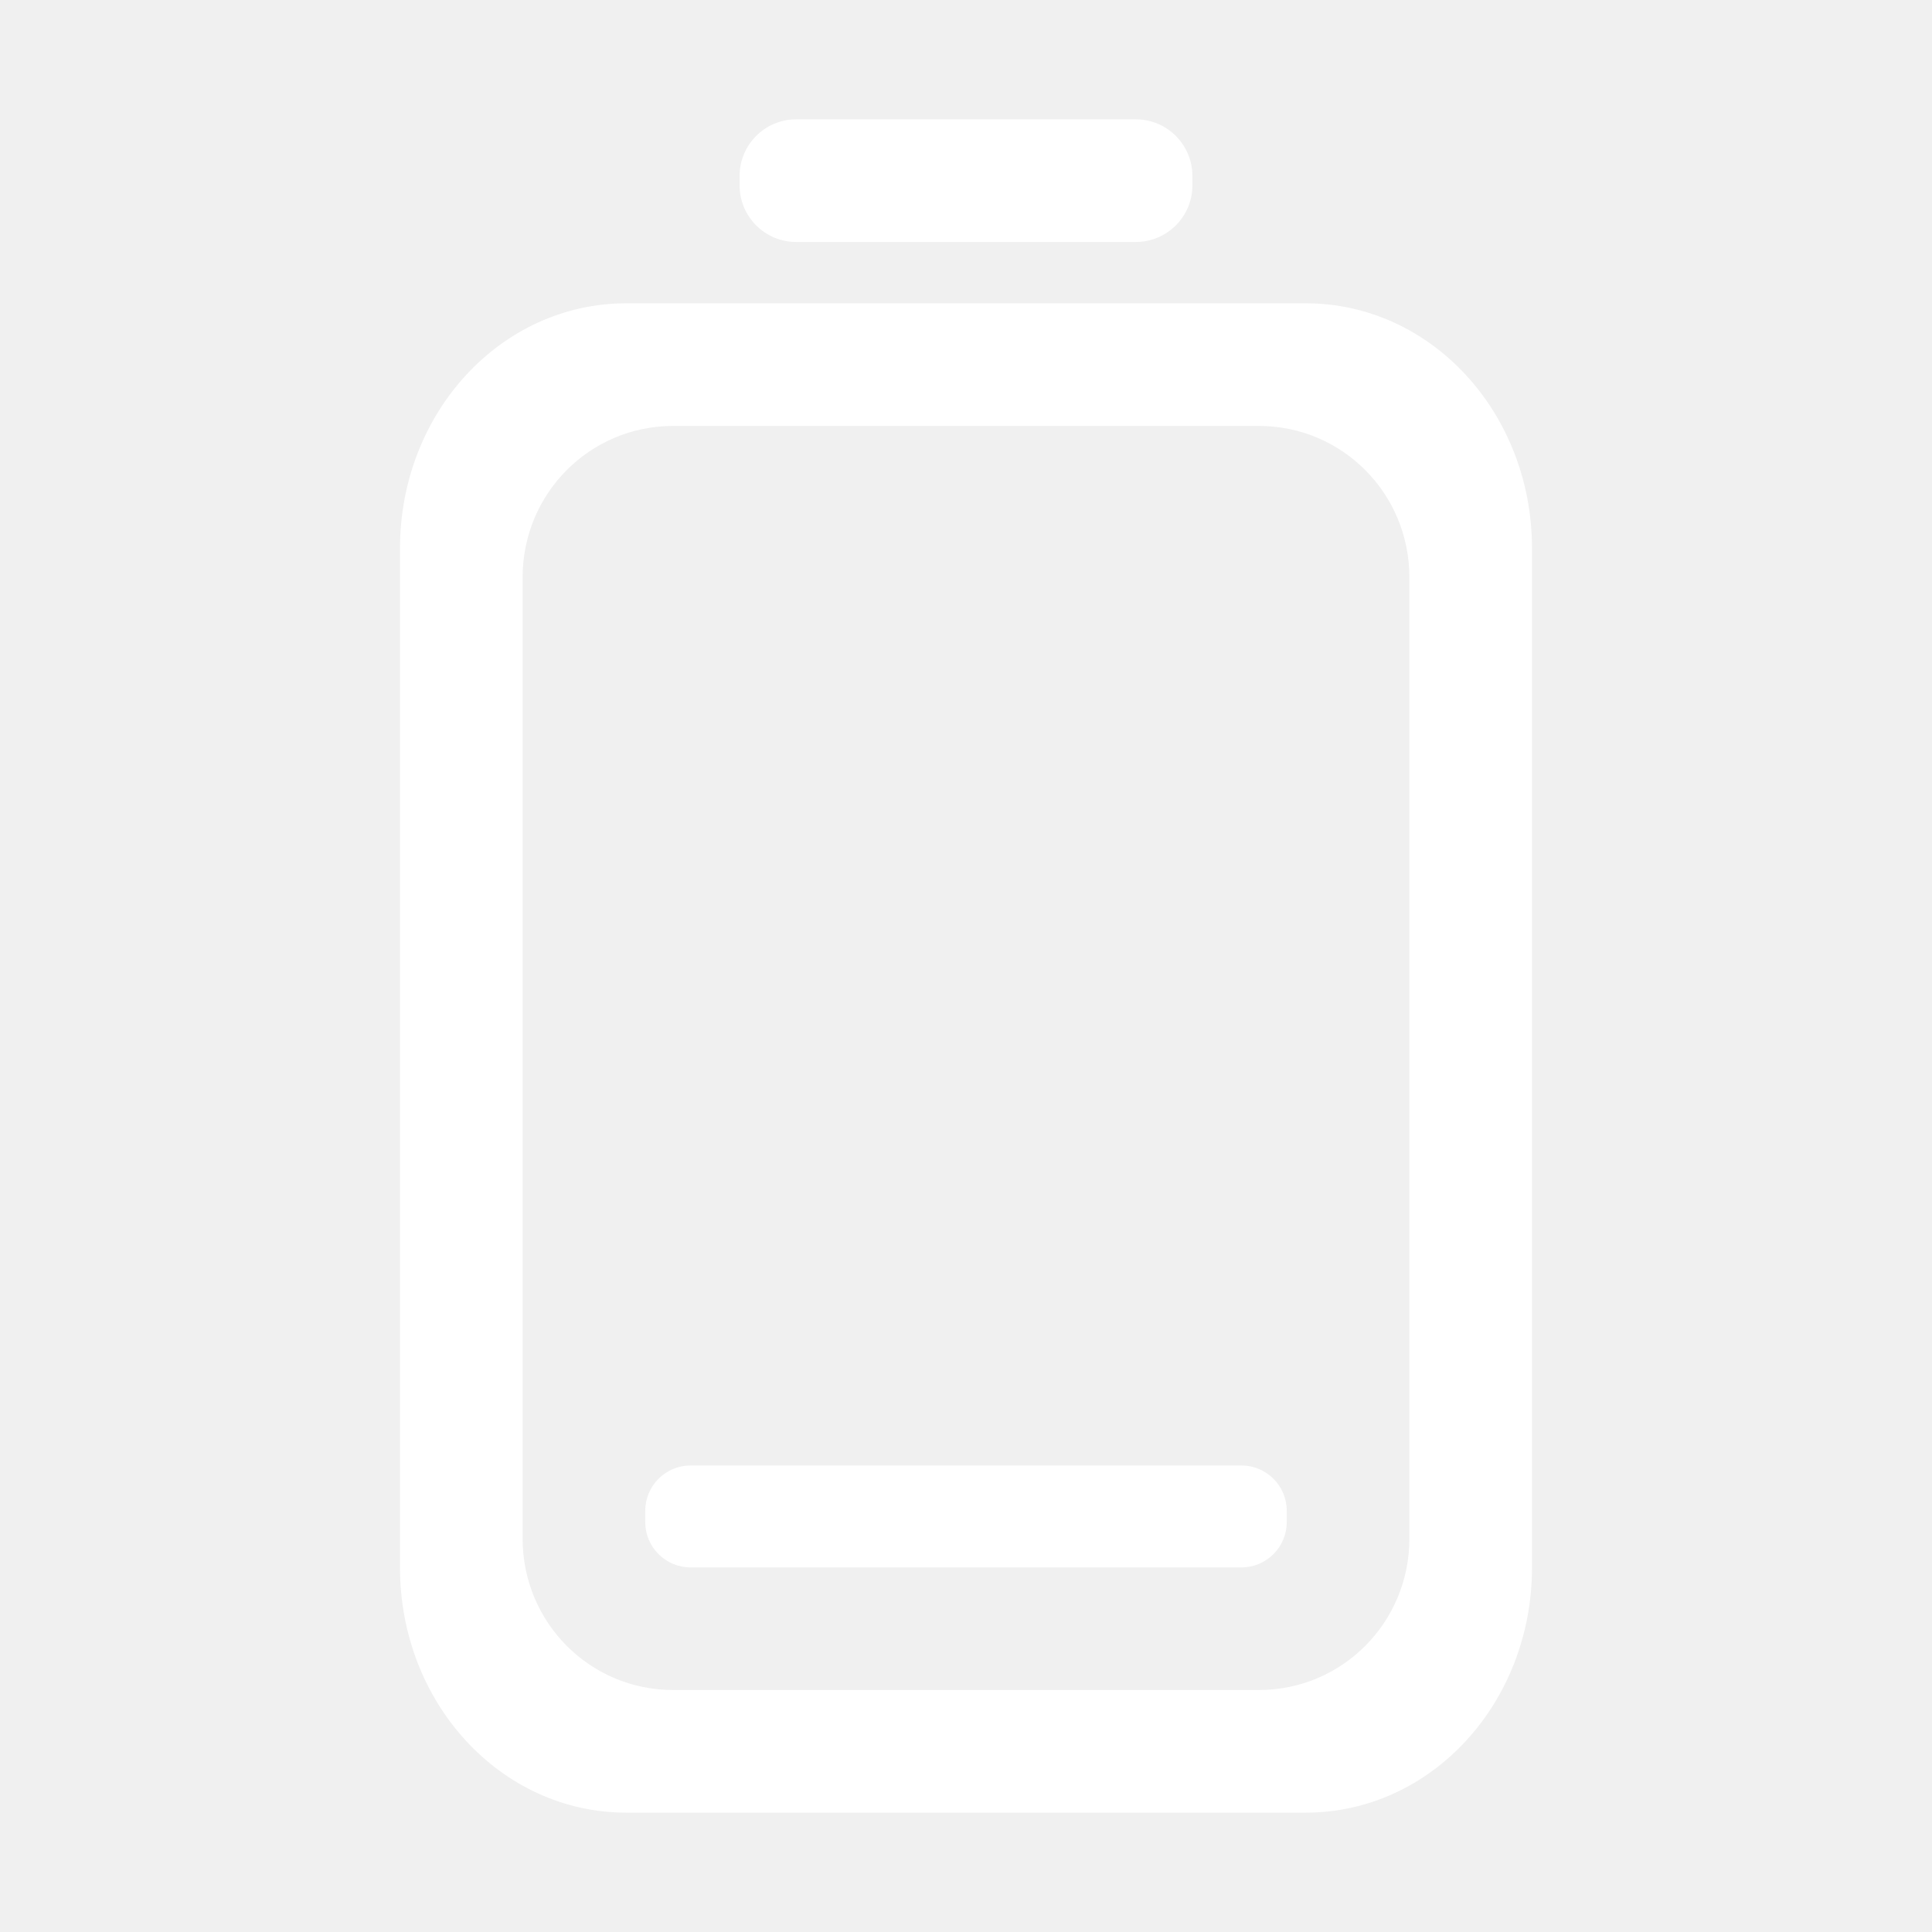
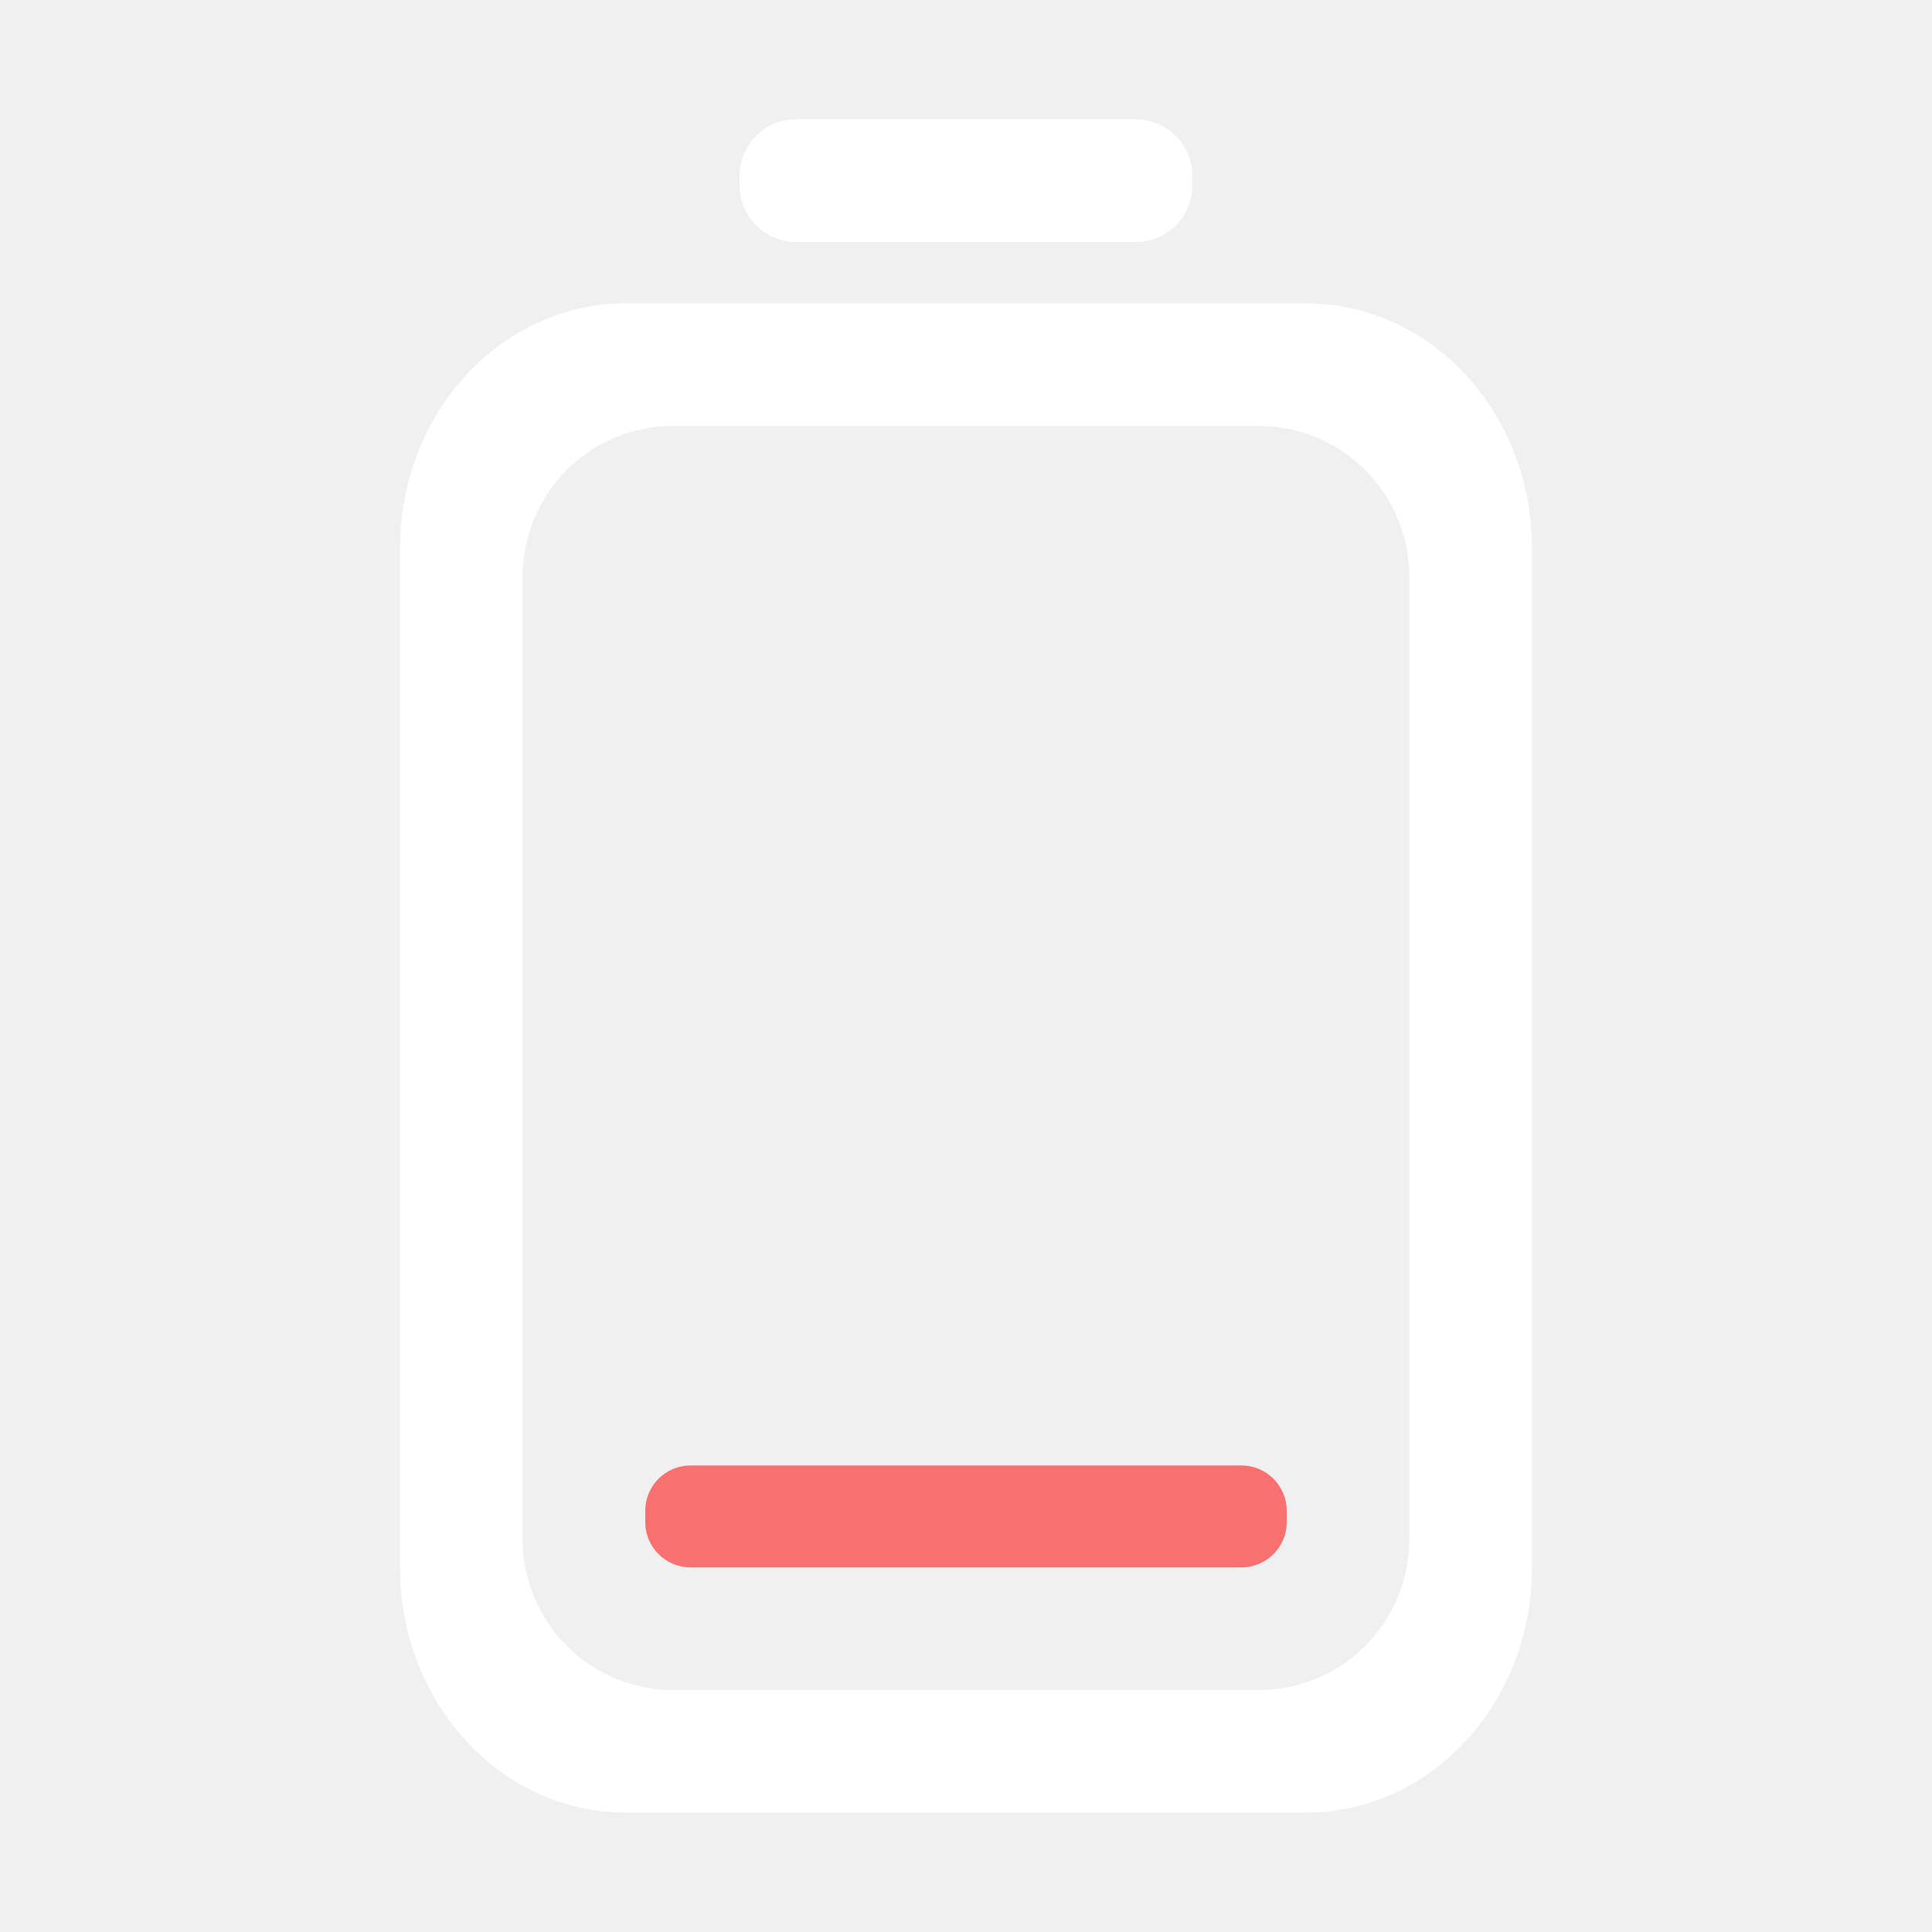
<svg xmlns="http://www.w3.org/2000/svg" width="512" height="512" viewBox="0 0 135.467 135.467" version="1.1" id="svg1" xml:space="preserve">
  <defs id="defs1">
    <clipPath clipPathUnits="userSpaceOnUse" id="clipPath8">
      <rect style="display:none;fill:#000000;stroke-width:0.093;stroke-dasharray:none;paint-order:markers fill stroke" id="rect8" width="88.635" height="62.177" x="23.416" y="36.645" ry="10.561" rx="10.615" d="m 34.031,36.645 h 67.405 c 5.881,0 10.615,4.71 10.615,10.561 v 41.055 c 0,5.851 -4.734,10.561 -10.615,10.561 H 34.031 c -5.881,0 -10.615,-4.71 -10.615,-10.561 V 47.206 c 0,-5.851 4.734,-10.561 10.615,-10.561 z" />
      <path id="lpe_path-effect8" style="fill:#000000;stroke-width:0.093;stroke-dasharray:none;paint-order:markers fill stroke" class="powerclip" d="M 9.817,23.046 H 125.65 V 112.421 H 9.817 Z M 34.031,36.645 c -5.881,0 -10.615,4.71 -10.615,10.561 v 41.055 c 0,5.851 4.734,10.561 10.615,10.561 h 67.405 c 5.881,0 10.615,-4.71 10.615,-10.561 V 47.206 c 0,-5.851 -4.734,-10.561 -10.615,-10.561 z" />
    </clipPath>
  </defs>
  <g id="layer1">
-     <g id="g1" transform="rotate(-90,67.73334,67.73334)">
-       <path style="fill:#ffffff;stroke-width:0.115;stroke-dasharray:none;paint-order:markers fill stroke" id="rect3" width="105.833" height="79.375" x="14.817" y="28.046" ry="15.875" rx="17.198" clip-path="url(#clipPath8)" d="M 32.015,28.046 H 103.452 c 9.528,0 17.198,7.08 17.198,15.875 v 47.625 c 0,8.795 -7.67,15.875 -17.198,15.875 H 32.015 c -9.528,0 -17.198,-7.08 -17.198,-15.875 V 43.921 c 0,-8.795 7.67,-15.875 17.198,-15.875 z" transform="translate(-6.449214)" />
-       <rect style="fill:#ffffff;stroke-width:0.022;stroke-dasharray:none;paint-order:markers fill stroke" id="rect3-2-3" width="7.144" height="44.979" x="25.565" y="45.244" ry="3.175" rx="3.175" />
-       <rect style="fill:#ffffff;stroke-width:0.314;stroke-dasharray:none;paint-order:markers fill stroke" id="rect9" width="8.599" height="31.75" x="118.5" y="51.858" rx="3.969" ry="3.969" />
+     <g id="g1">
+       <path style="fill:#ffffff;stroke-width:0.115;stroke-dasharray:none;paint-order:markers fill stroke" id="rect3" width="105.833" height="79.375" x="14.817" y="28.046" ry="15.875" rx="17.198" clip-path="url(#clipPath8)" d="M 32.015,28.046 H 103.452 c 9.528,0 17.198,7.08 17.198,15.875 v 47.625 c 0,8.795 -7.67,15.875 -17.198,15.875 H 32.015 c -9.528,0 -17.198,-7.08 -17.198,-15.875 V 43.921 c 0,-8.795 7.67,-15.875 17.198,-15.875 z" transform="rotate(-90,70.95795,70.95795)" />
+       <rect style="fill:#f87070;stroke-width:0.022;stroke-dasharray:none;paint-order:markers fill stroke;fill-opacity:1" id="rect3-2-3" width="7.144" height="44.979" x="-109.901" y="45.244" ry="3.175" rx="3.175" transform="rotate(-90)" />
+       <rect style="fill:#ffffff;stroke-width:0.314;stroke-dasharray:none;paint-order:markers fill stroke" id="rect9" width="8.599" height="31.75" x="-16.966" y="51.858" rx="3.969" ry="3.969" transform="rotate(-90)" />
    </g>
  </g>
</svg>
